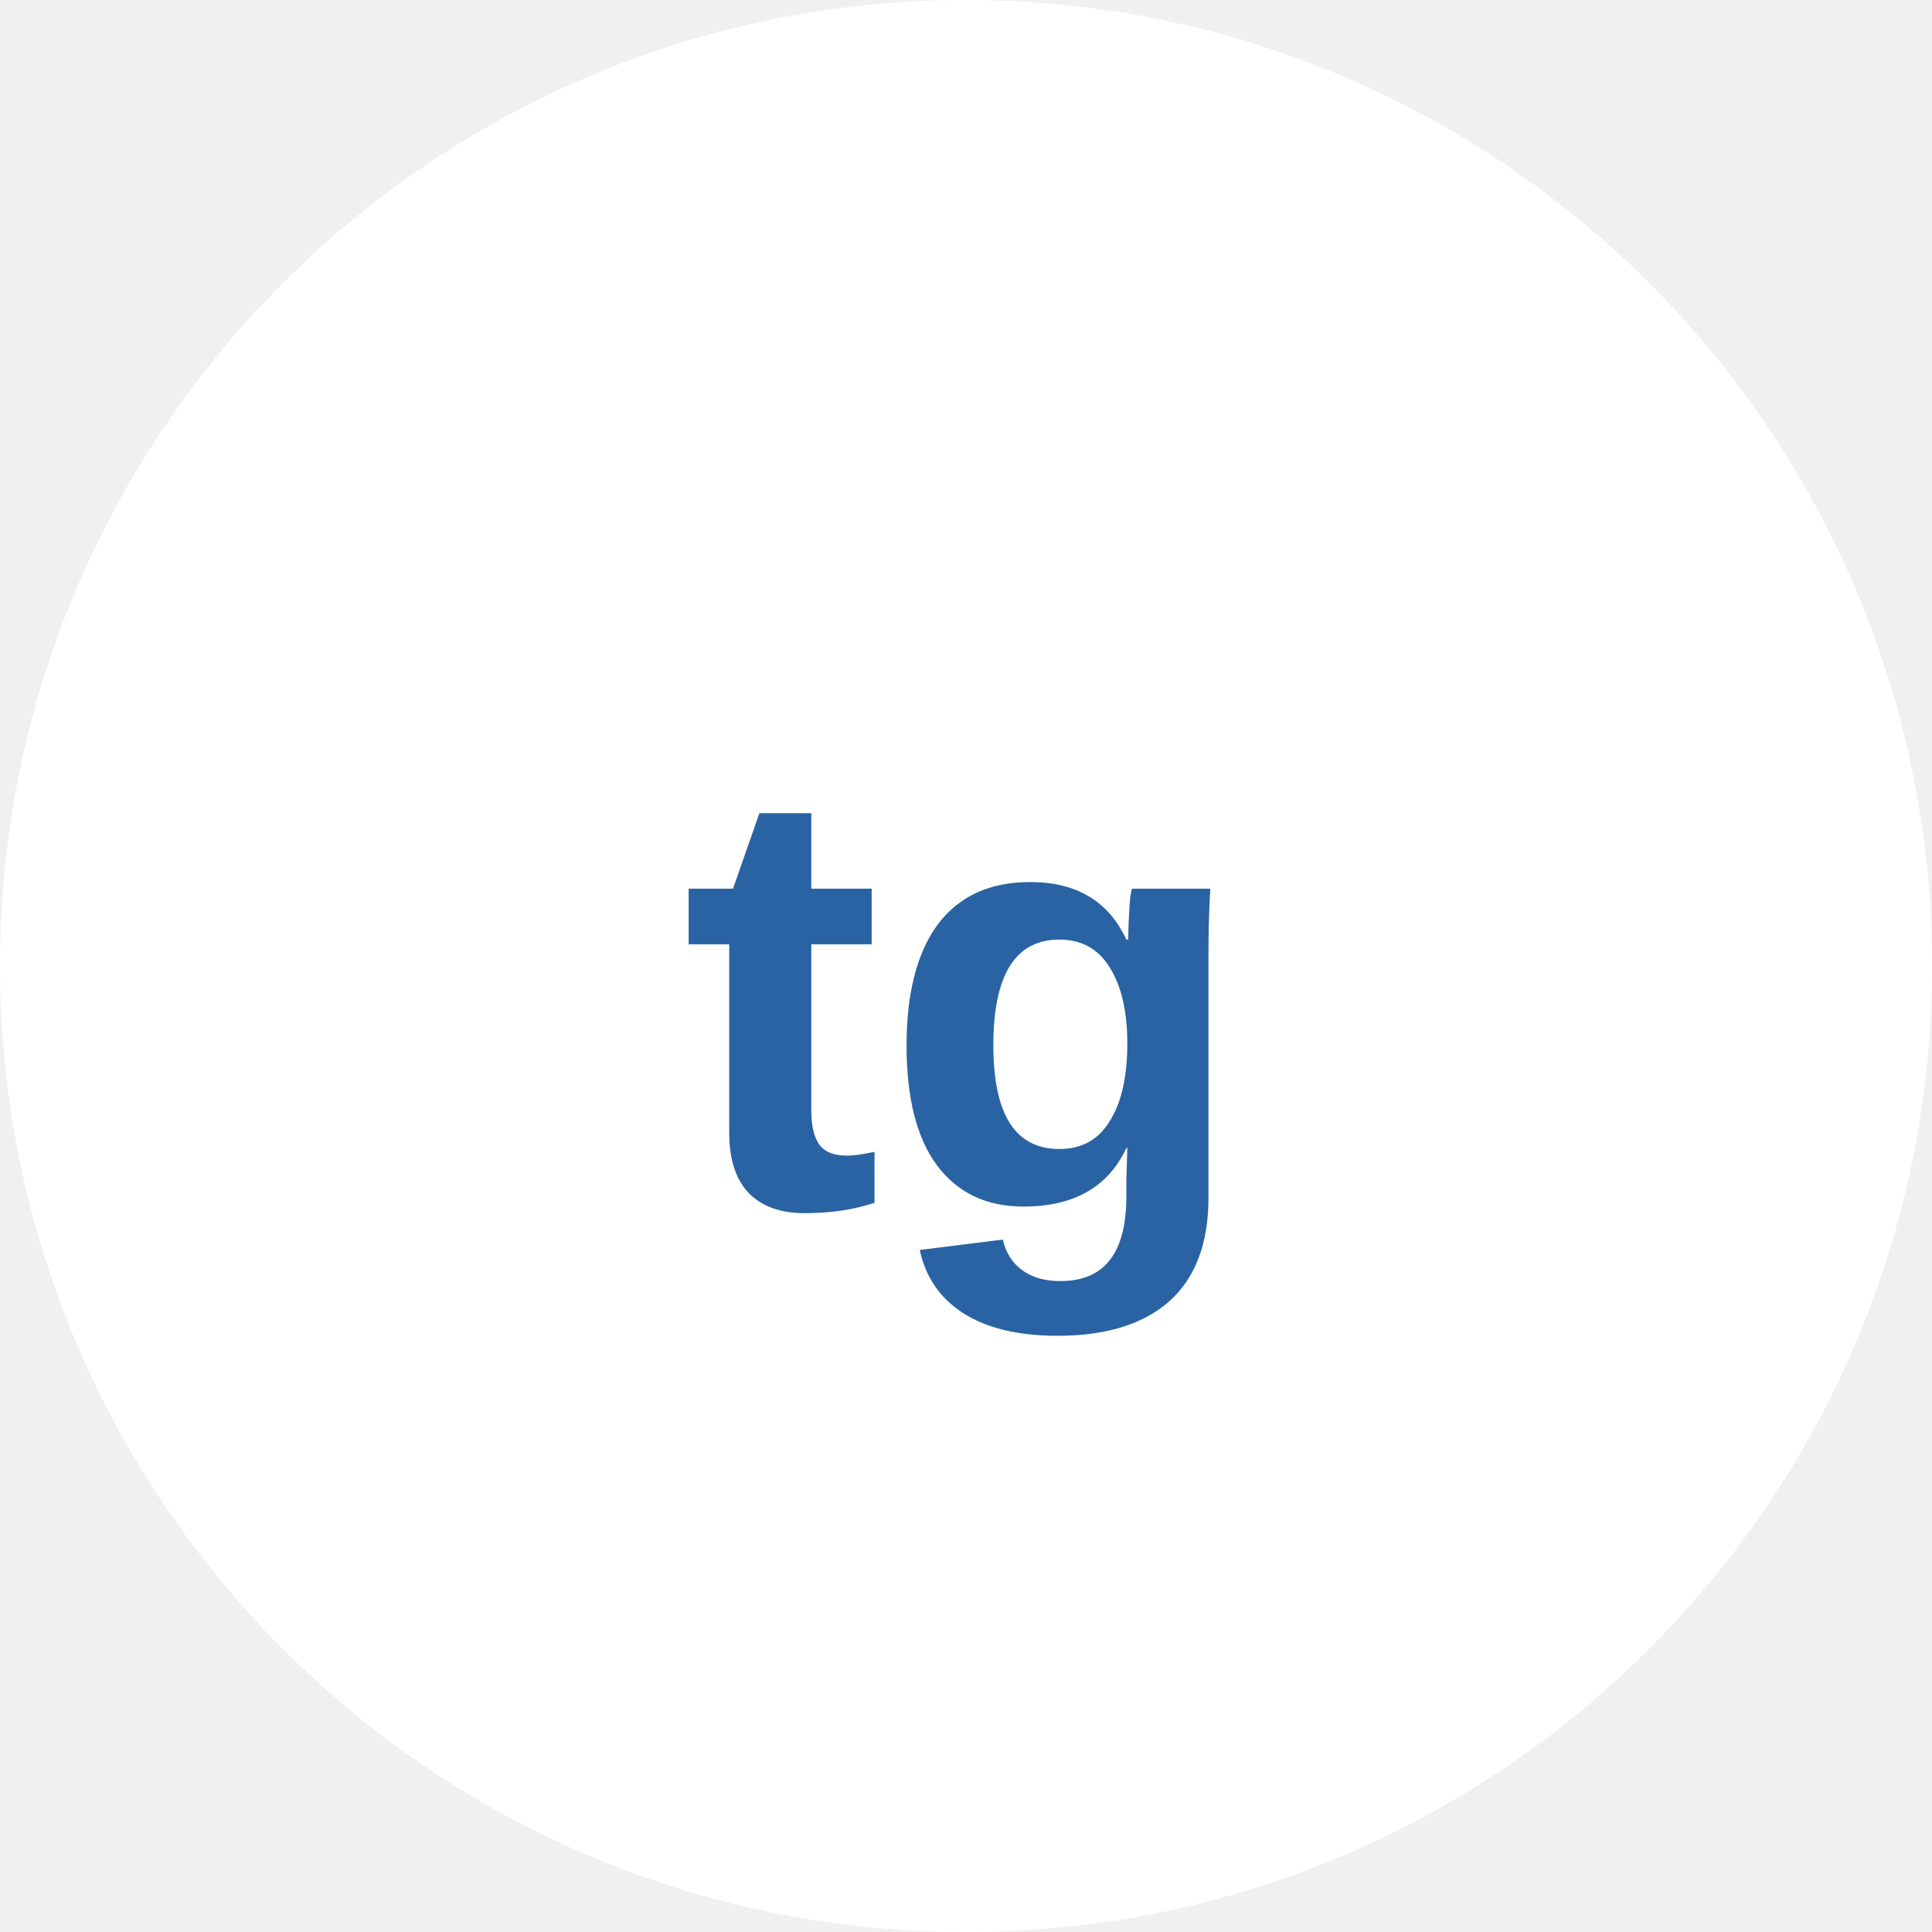
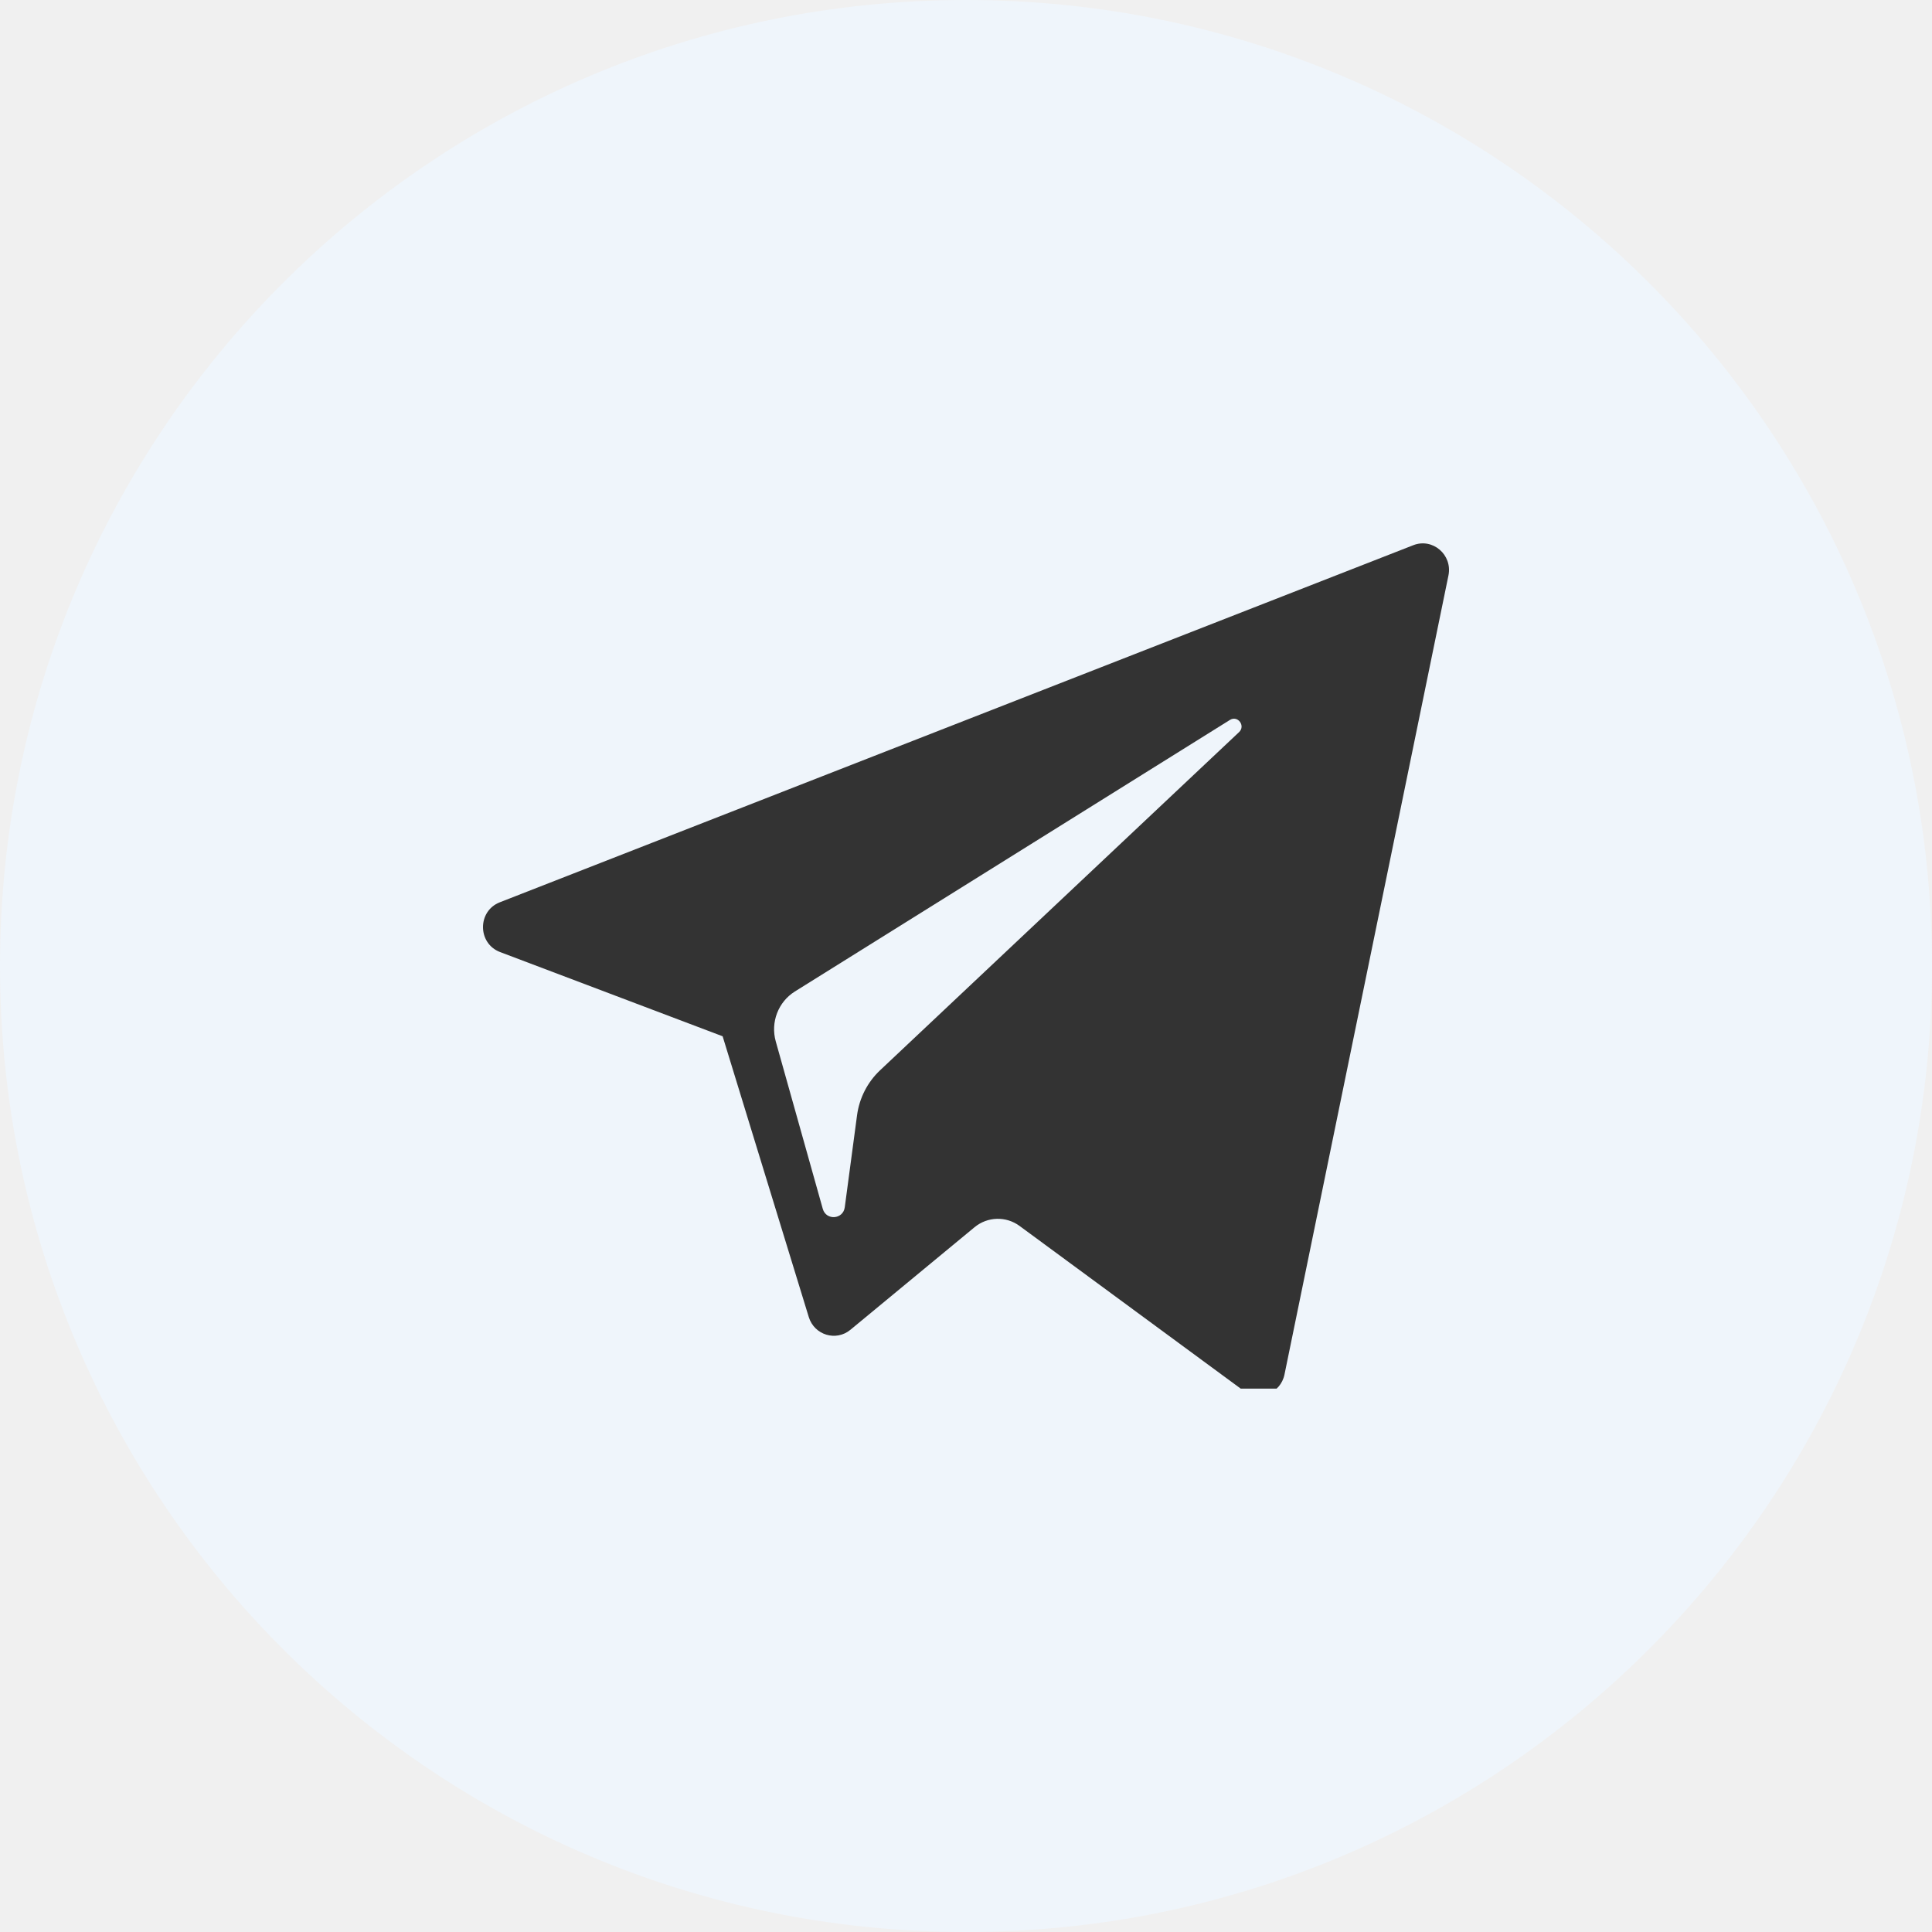
<svg xmlns="http://www.w3.org/2000/svg" width="32" height="32" viewBox="0 0 32 32" fill="none">
-   <circle cx="16" cy="16" r="16" fill="white" />
-   <text x="16" y="20" text-anchor="middle" font-family="Montserrat, Arial, sans-serif" font-size="10" font-weight="700" fill="#2963A3">tg</text>
+   <g clip-path="url(#clip0_82523_71)">
+     <rect width="32" height="32" rx="16" fill="#EFF5FB" />
+     <g clip-path="url(#clip1_82523_71)">
+       <path d="M8.283 15.769L11.969 17.164L13.396 21.815C13.488 22.113 13.847 22.223 14.086 22.025L16.141 20.327C16.356 20.149 16.663 20.14 16.888 20.306L20.595 23.033C20.85 23.221 21.211 23.079 21.275 22.767L23.991 9.531C24.06 9.189 23.73 8.905 23.409 9.03L8.278 14.945C7.905 15.091 7.908 15.627 8.283 15.769ZM13.166 16.422L20.372 11.924C20.501 11.844 20.634 12.021 20.523 12.126L14.577 17.727C14.368 17.924 14.233 18.188 14.195 18.475L13.992 19.996C13.965 20.199 13.684 20.219 13.628 20.023L12.849 17.249C12.76 16.932 12.89 16.594 13.166 16.422Z" fill="#333333" />
+     </g>
+   </g>
+   <defs>
+     <clipPath id="clip0_82523_71">
+       <rect width="32" height="32" fill="white" />
+     </clipPath>
+     <clipPath id="clip1_82523_71">
+       <rect width="16" height="14" fill="white" transform="translate(8 9)" />
+     </clipPath>
+   </defs>
</svg>
